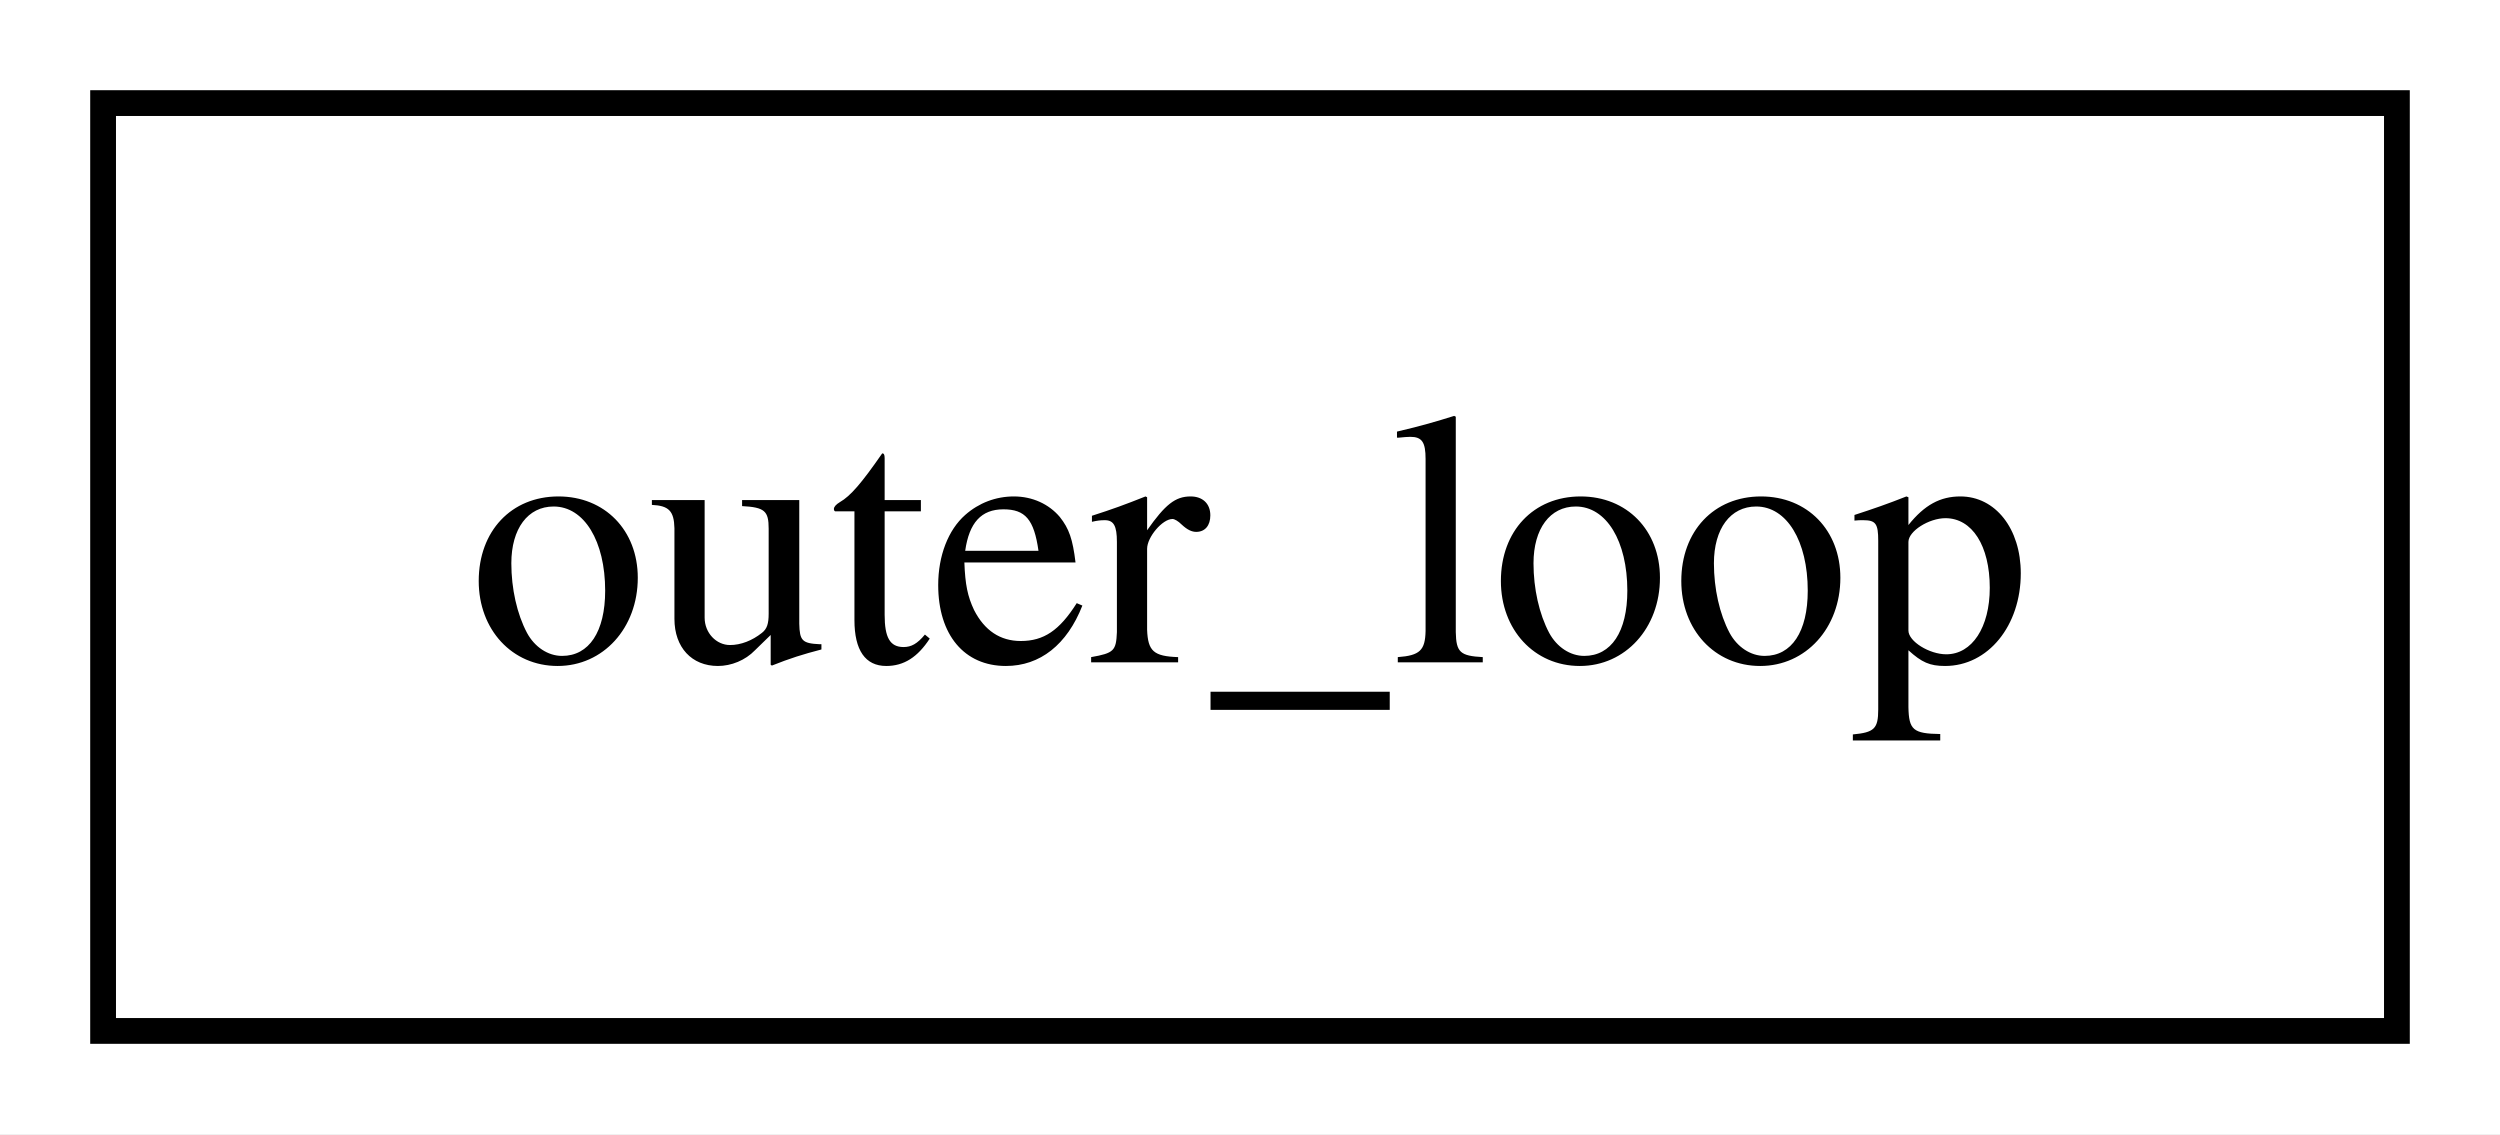
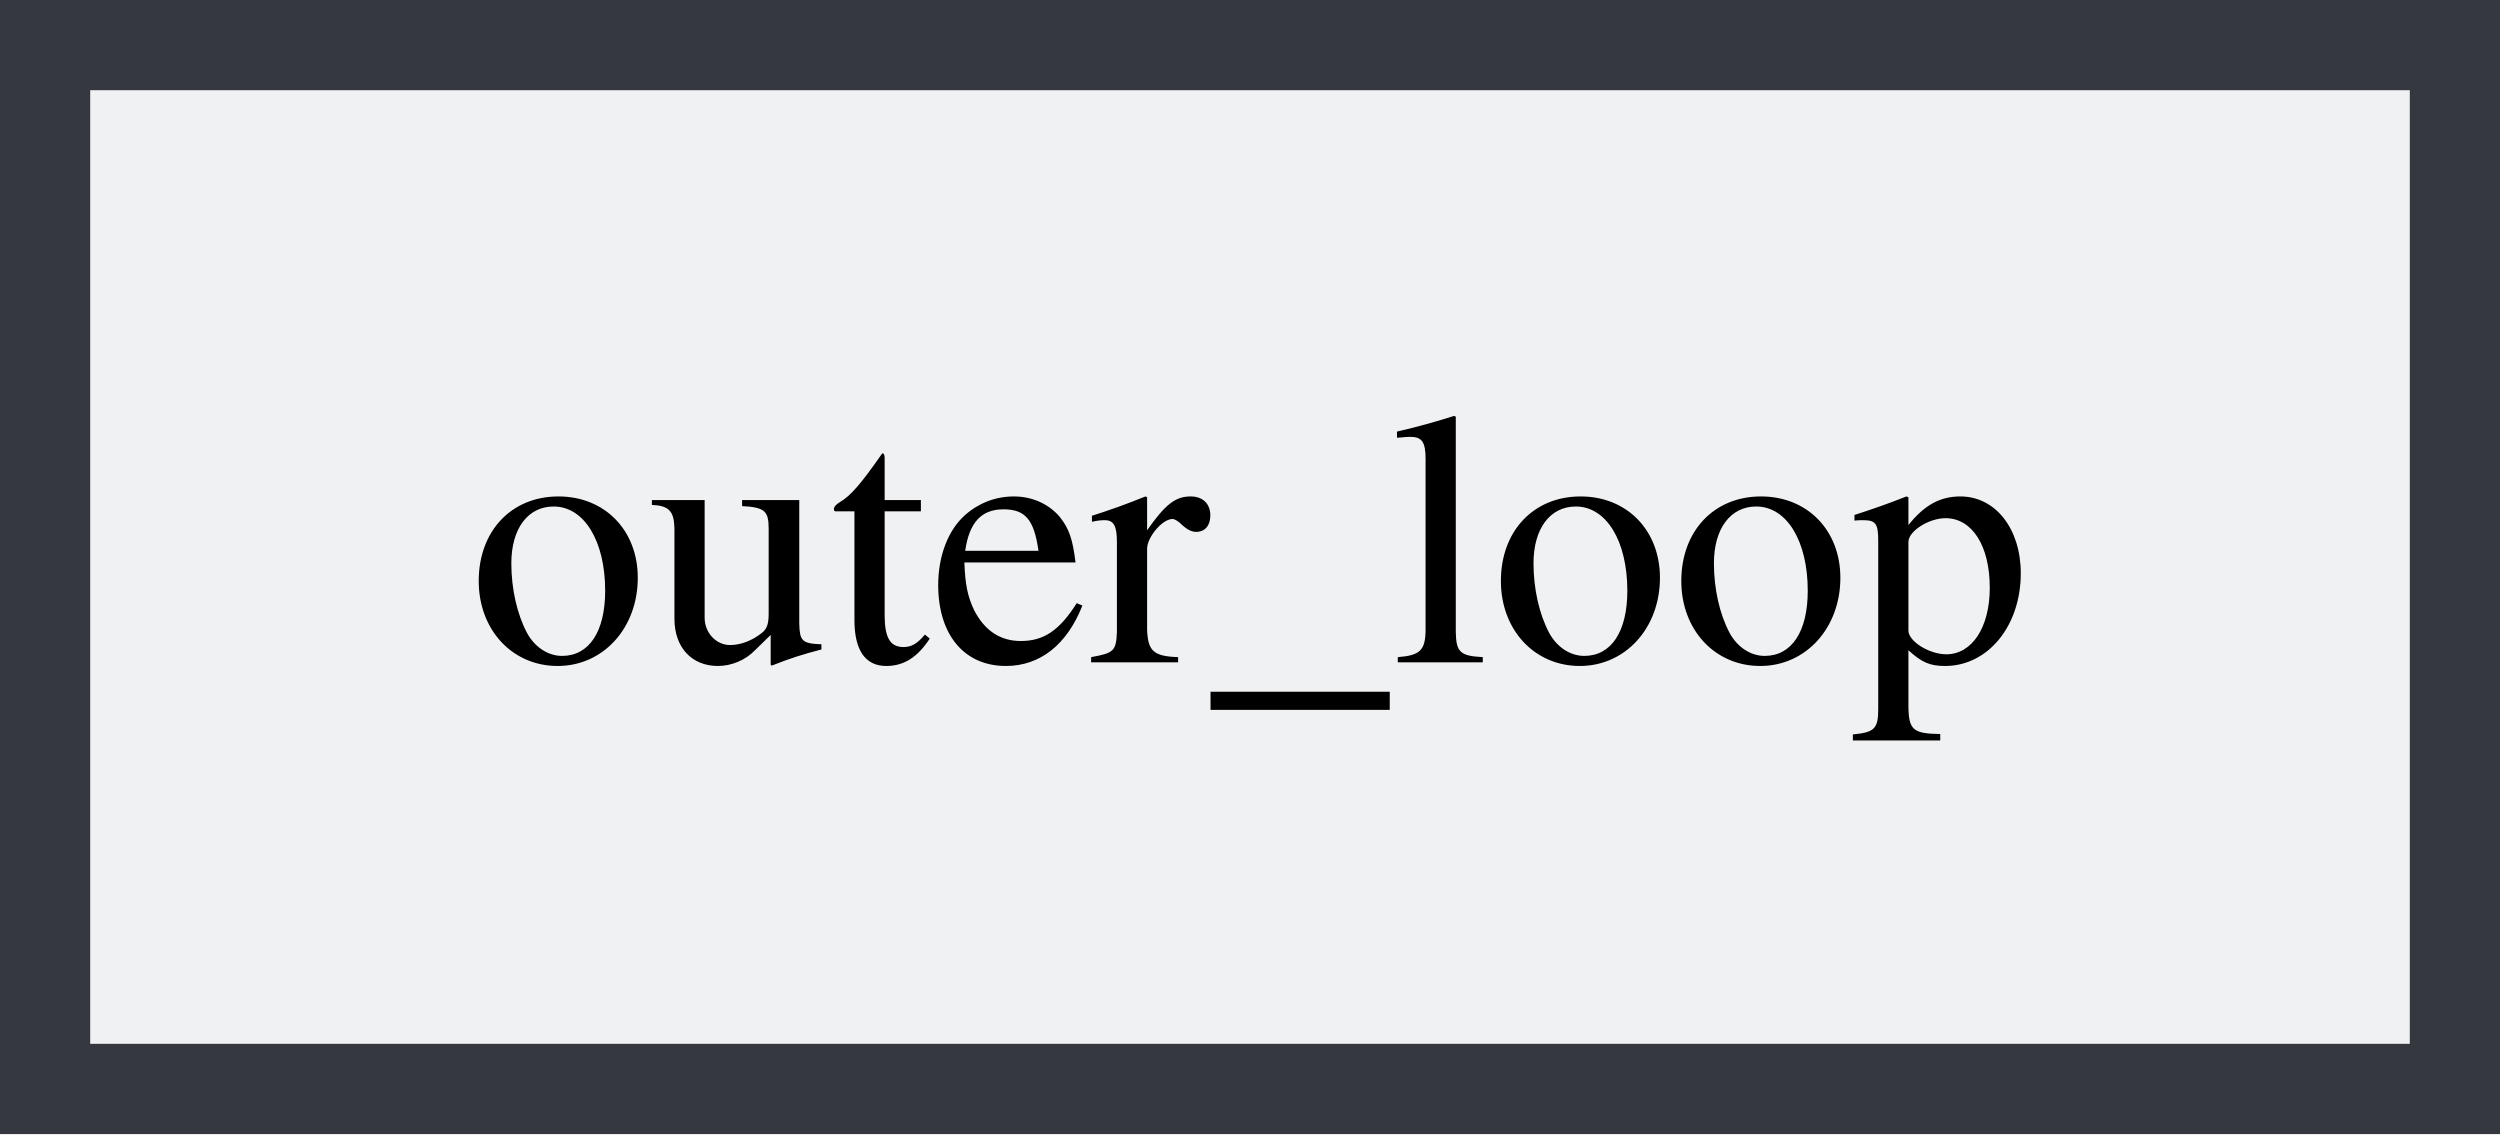
<svg xmlns="http://www.w3.org/2000/svg" width="97pt" height="44pt" viewBox="0.00 0.00 97.00 44.00">
  <g id="graph0" class="graph" transform="scale(1 1) rotate(0) translate(4 40)">
-     <polygon fill="white" stroke="none" points="-4,4 -4,-40 93,-40 93,4 -4,4" />
+     <polygon fill="#35393f" stroke="none" points="-4,4 -4,-40 93,-40 93,4 -4,4" />
    <g id="node1" class="node">
-       <polygon fill="none" stroke="black" points="89,-36 0,-36 0,0 89,0 89,-36" />
+       <polygon fill="#eff1f3" stroke="#eff1f3" points="89,-36 0,-36 0,0 89,0 89,-36" />
      <text text-anchor="middle" x="44.5" y="-14.3" font-family="Times,serif" font-size="14.00">outer_loop</text>
    </g>
  </g>
</svg>
